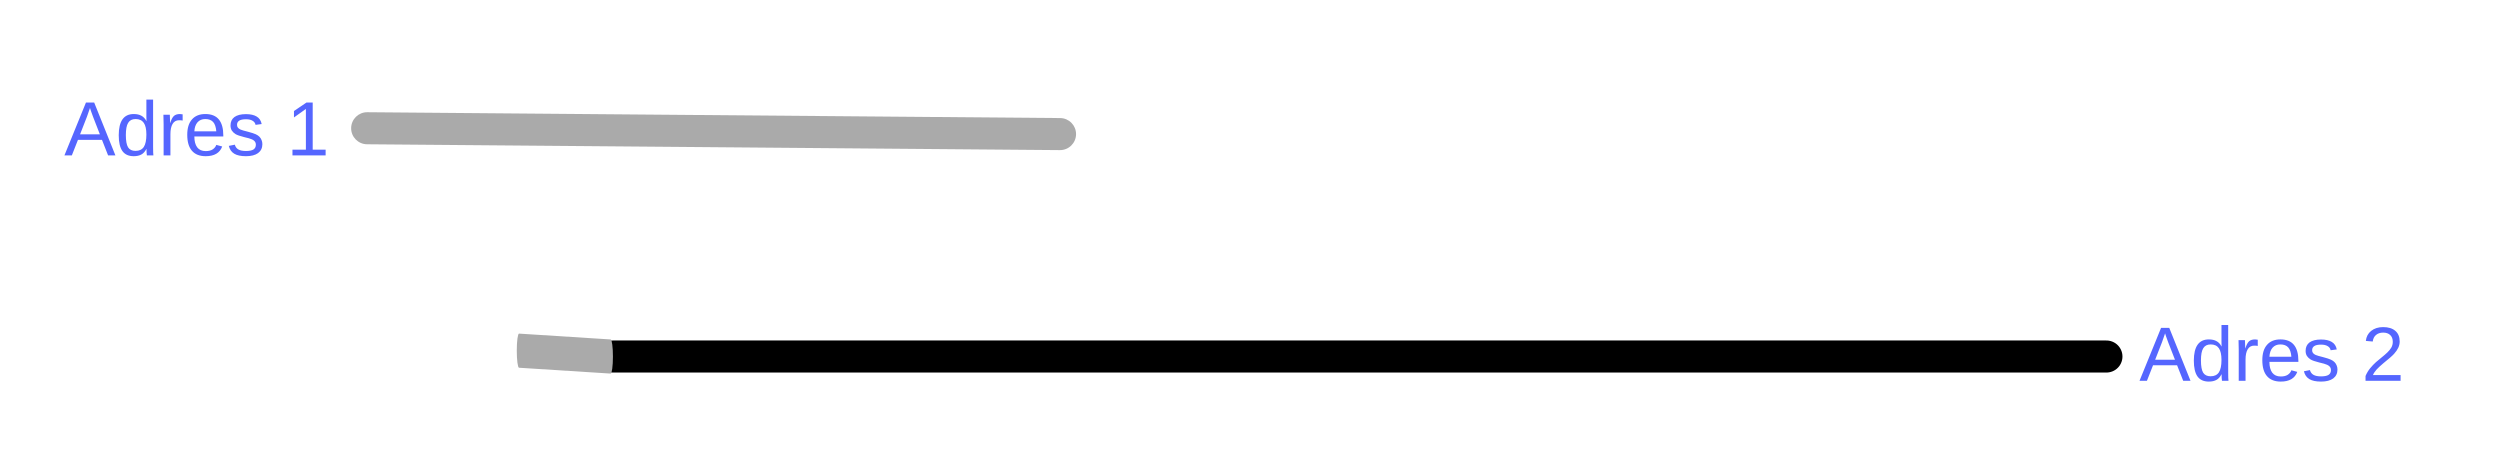
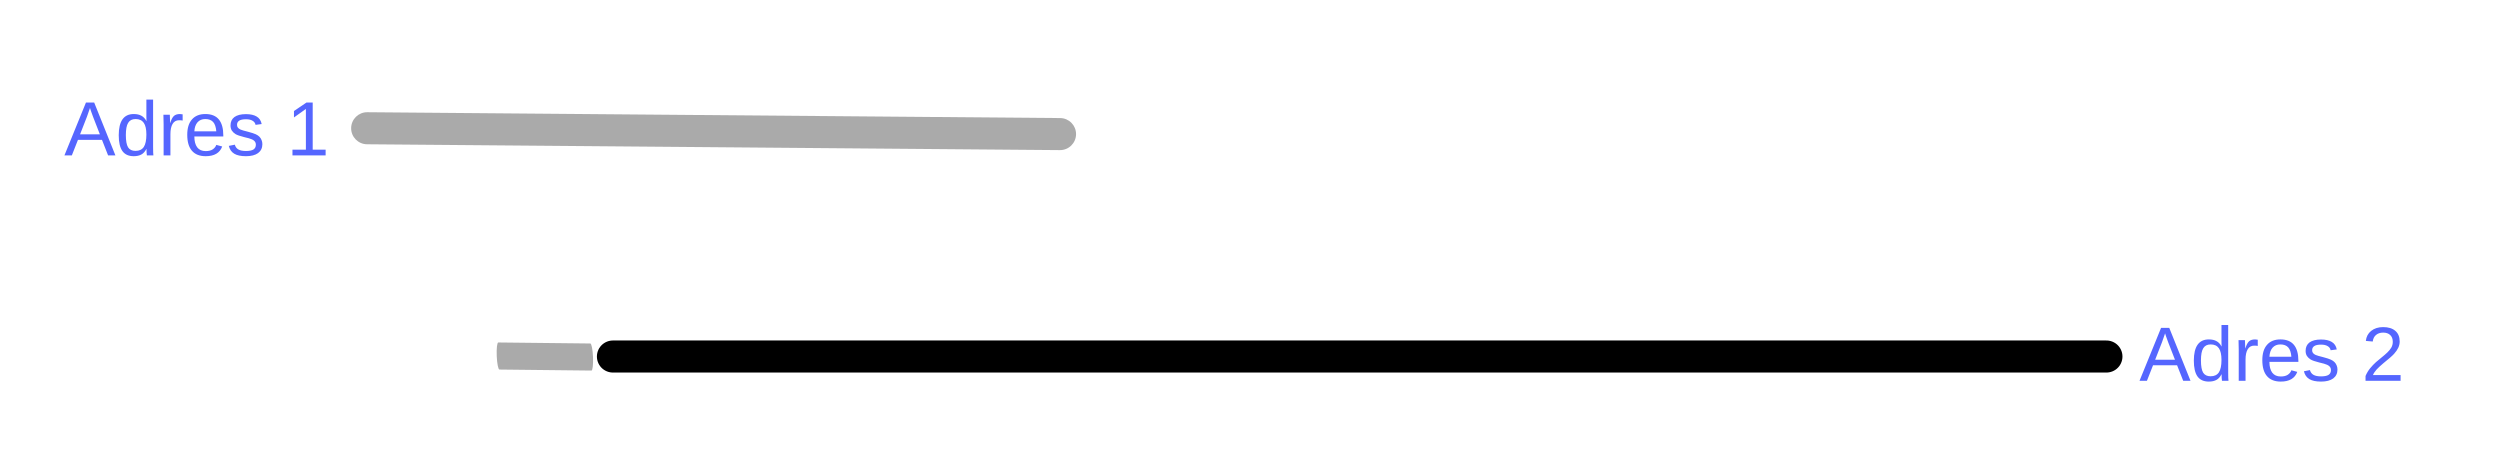
<svg xmlns="http://www.w3.org/2000/svg" width="100%" height="100%" viewBox="0 0 390 74" version="1.1" xml:space="preserve" style="fill-rule:evenodd;clip-rule:evenodd;stroke-linecap:round;stroke-linejoin:round;stroke-miterlimit:1.5;">
  <g>
    <path d="M95.617,55.617l232.986,-0" style="fill:none;stroke:#000;stroke-width:5px;" />
  </g>
  <g>
    <path d="M165.365,20.918l-108.086,-0.912" style="fill:none;" />
    <path d="M165.386,18.418l-108.086,-0.912c-1.38,-0.011 -2.509,1.099 -2.521,2.479c-0.012,1.38 1.099,2.509 2.479,2.521l108.086,0.912c1.38,0.011 2.509,-1.099 2.521,-2.479c0.012,-1.38 -1.099,-2.509 -2.479,-2.521Z" style="fill:#aaa;" />
  </g>
  <g>
    <text x="10.018px" y="24.242px" style="font-family:'ArialMT', 'Arial', sans-serif;font-size:12px;fill:#56f;">Adres 1</text>
  </g>
  <g>
    <text x="333.734px" y="59.404px" style="font-family:'ArialMT', 'Arial', sans-serif;font-size:12px;fill:#56f;">Adres 2</text>
  </g>
  <g>
-     <path d="M95.268,52.955l-14.296,-0.912c-0.194,-0.012 -0.354,1.171 -0.355,2.64c-0.002,1.469 0.155,2.672 0.349,2.684l14.296,0.912c0.194,0.012 0.353,-1.171 0.355,-2.64c0.002,-1.469 -0.155,-2.672 -0.349,-2.684Z" style="fill:#aaa;" />
+     <path d="M92.091,53.584l-14.357,-0.159c-0.183,-0.002 -0.292,0.942 -0.244,2.109c0.048,1.166 0.236,2.113 0.419,2.116l14.357,0.159c0.183,0.002 0.292,-0.942 0.244,-2.109c-0.048,-1.166 -0.236,-2.113 -0.419,-2.116Z" style="fill:#aaa;" />
  </g>
</svg>
